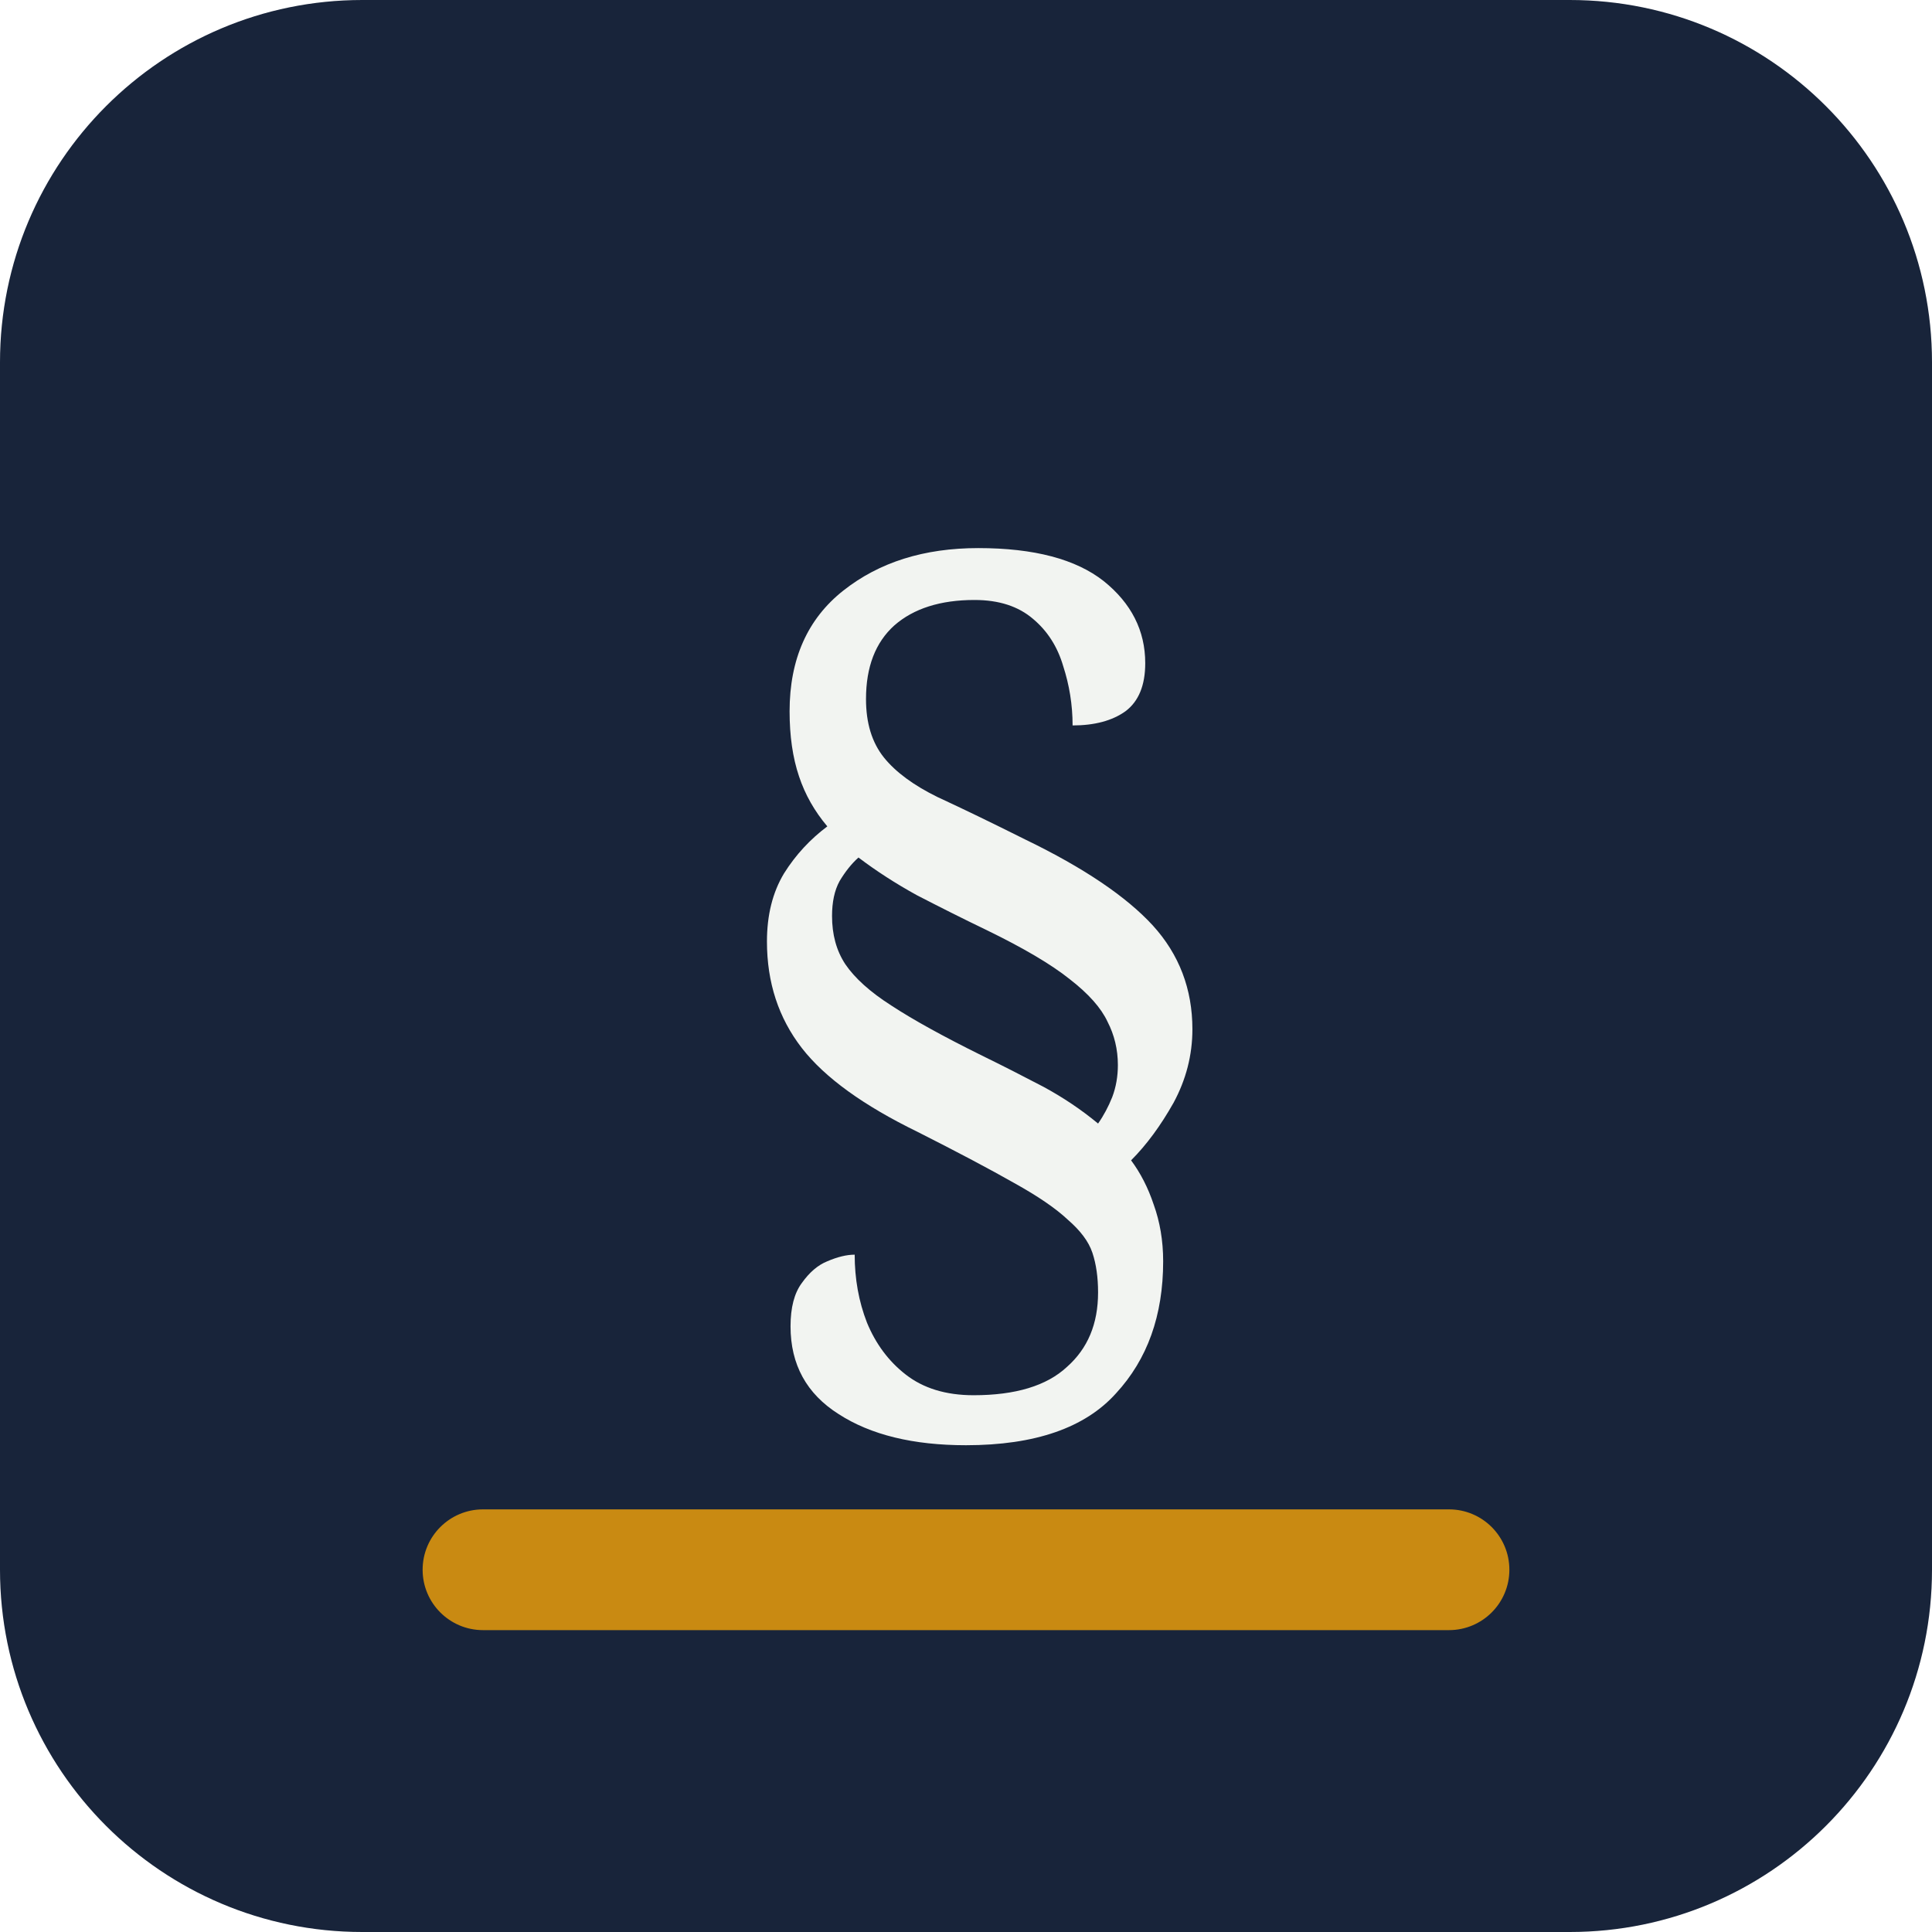
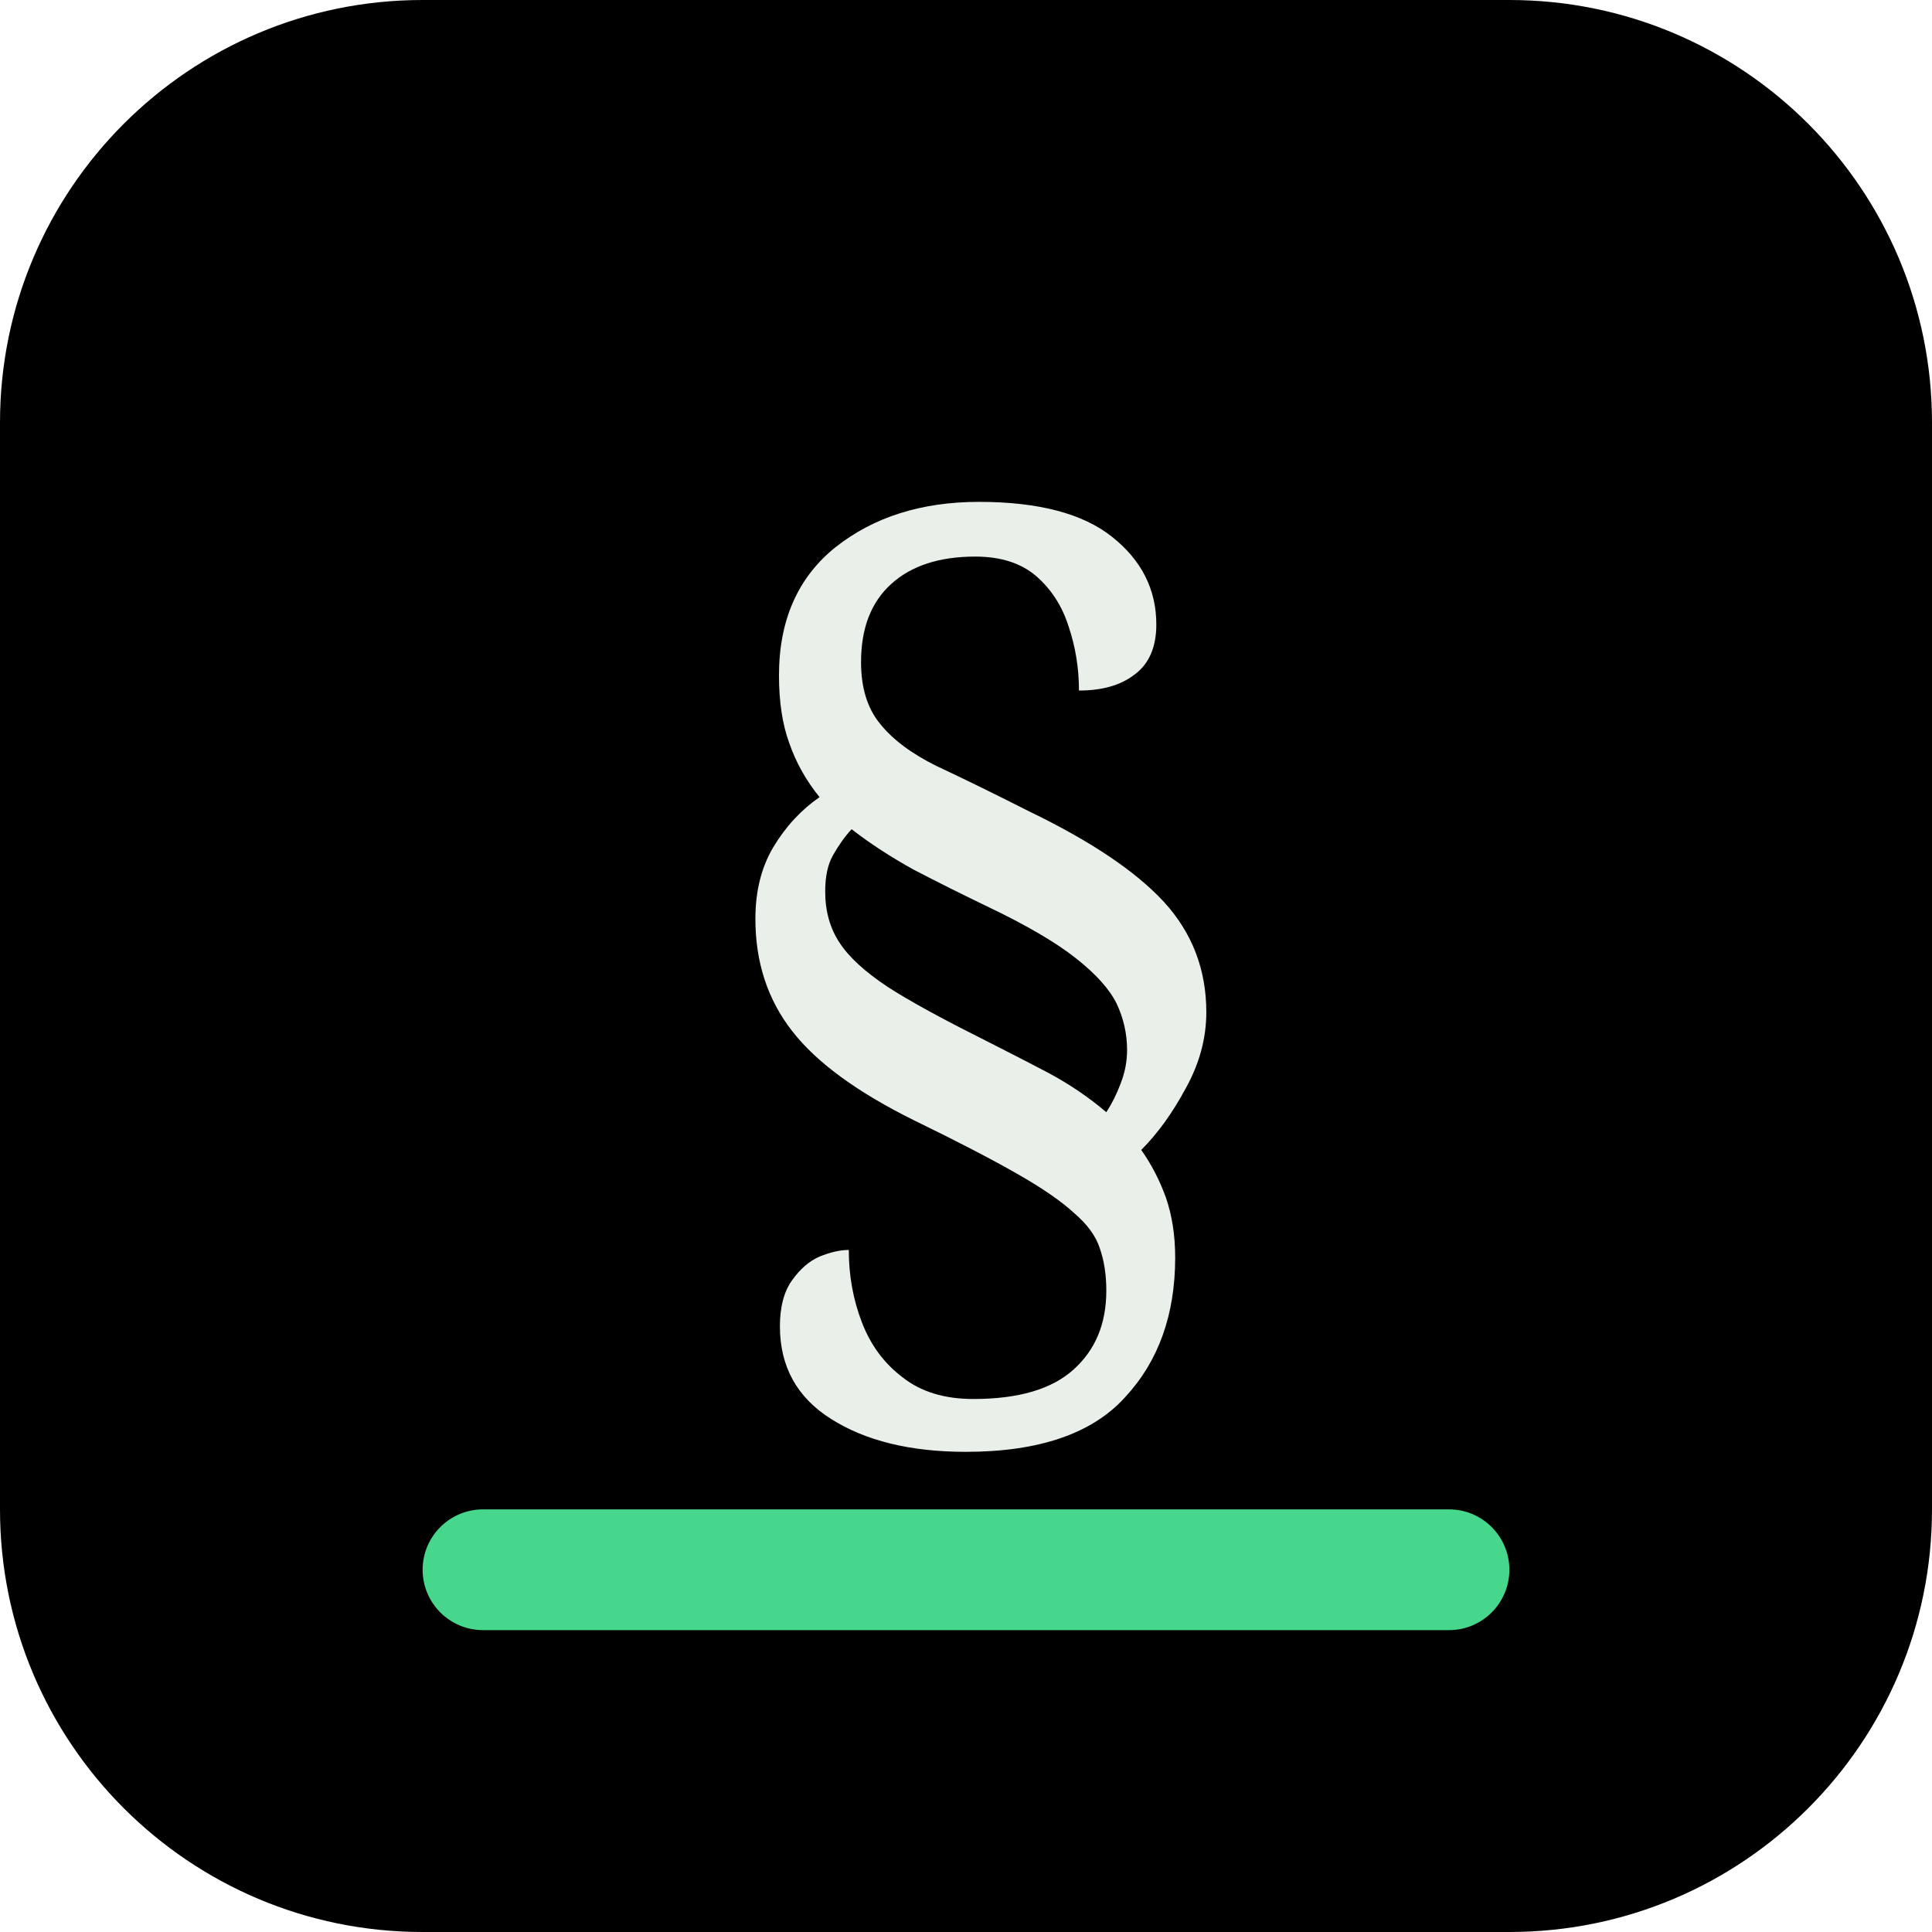
<svg xmlns="http://www.w3.org/2000/svg" viewBox="0 0 32 32">
-   <rect width="32" height="32" rx="6" fill="#18243A" />
-   <text x="16" y="22" text-anchor="middle" font-family="Georgia, serif" font-size="17" fill="#F2F4F1">§</text>
-   <rect x="7" y="25" width="18" height="2" rx="1" fill="#C98A12" />
+   <rect width="32" height="32" rx="7" fill="#000" />
+   <text x="16" y="22" text-anchor="middle" font-family="Georgia, serif" font-size="18" fill="#E9F0EA">§</text>
+   <rect x="7" y="25" width="18" height="2" rx="1" fill="#46D68C" />
</svg>
